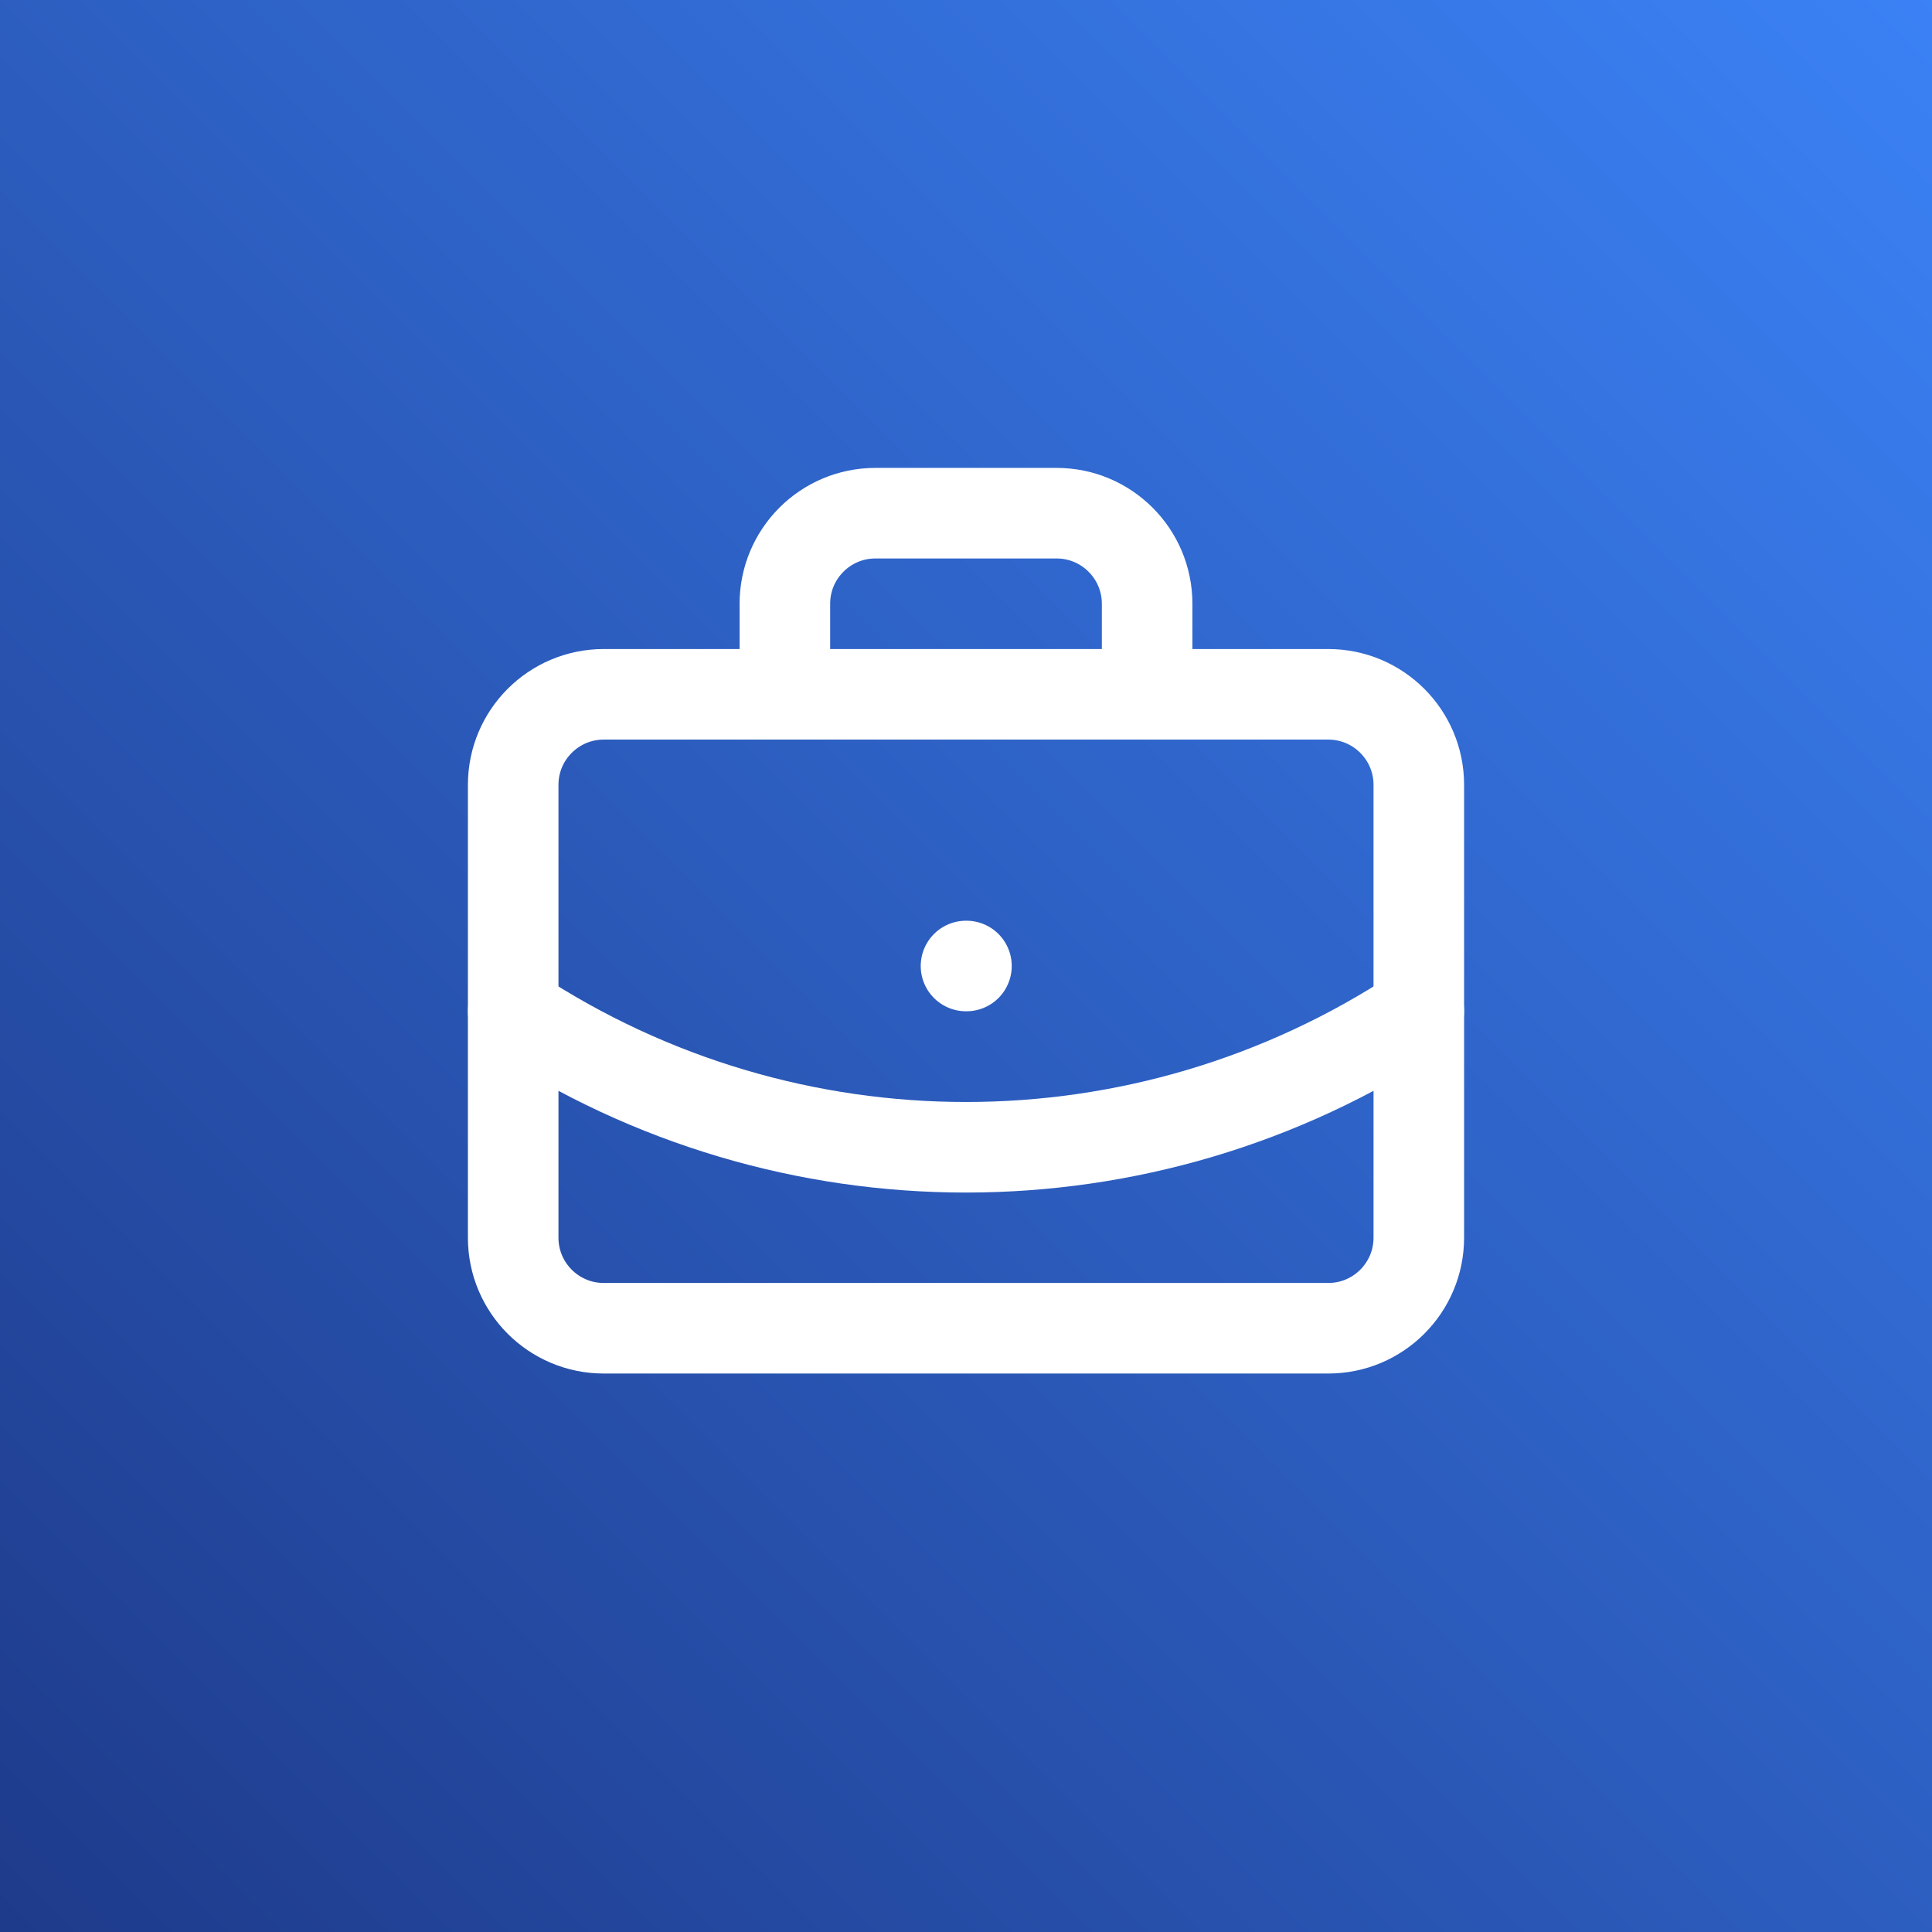
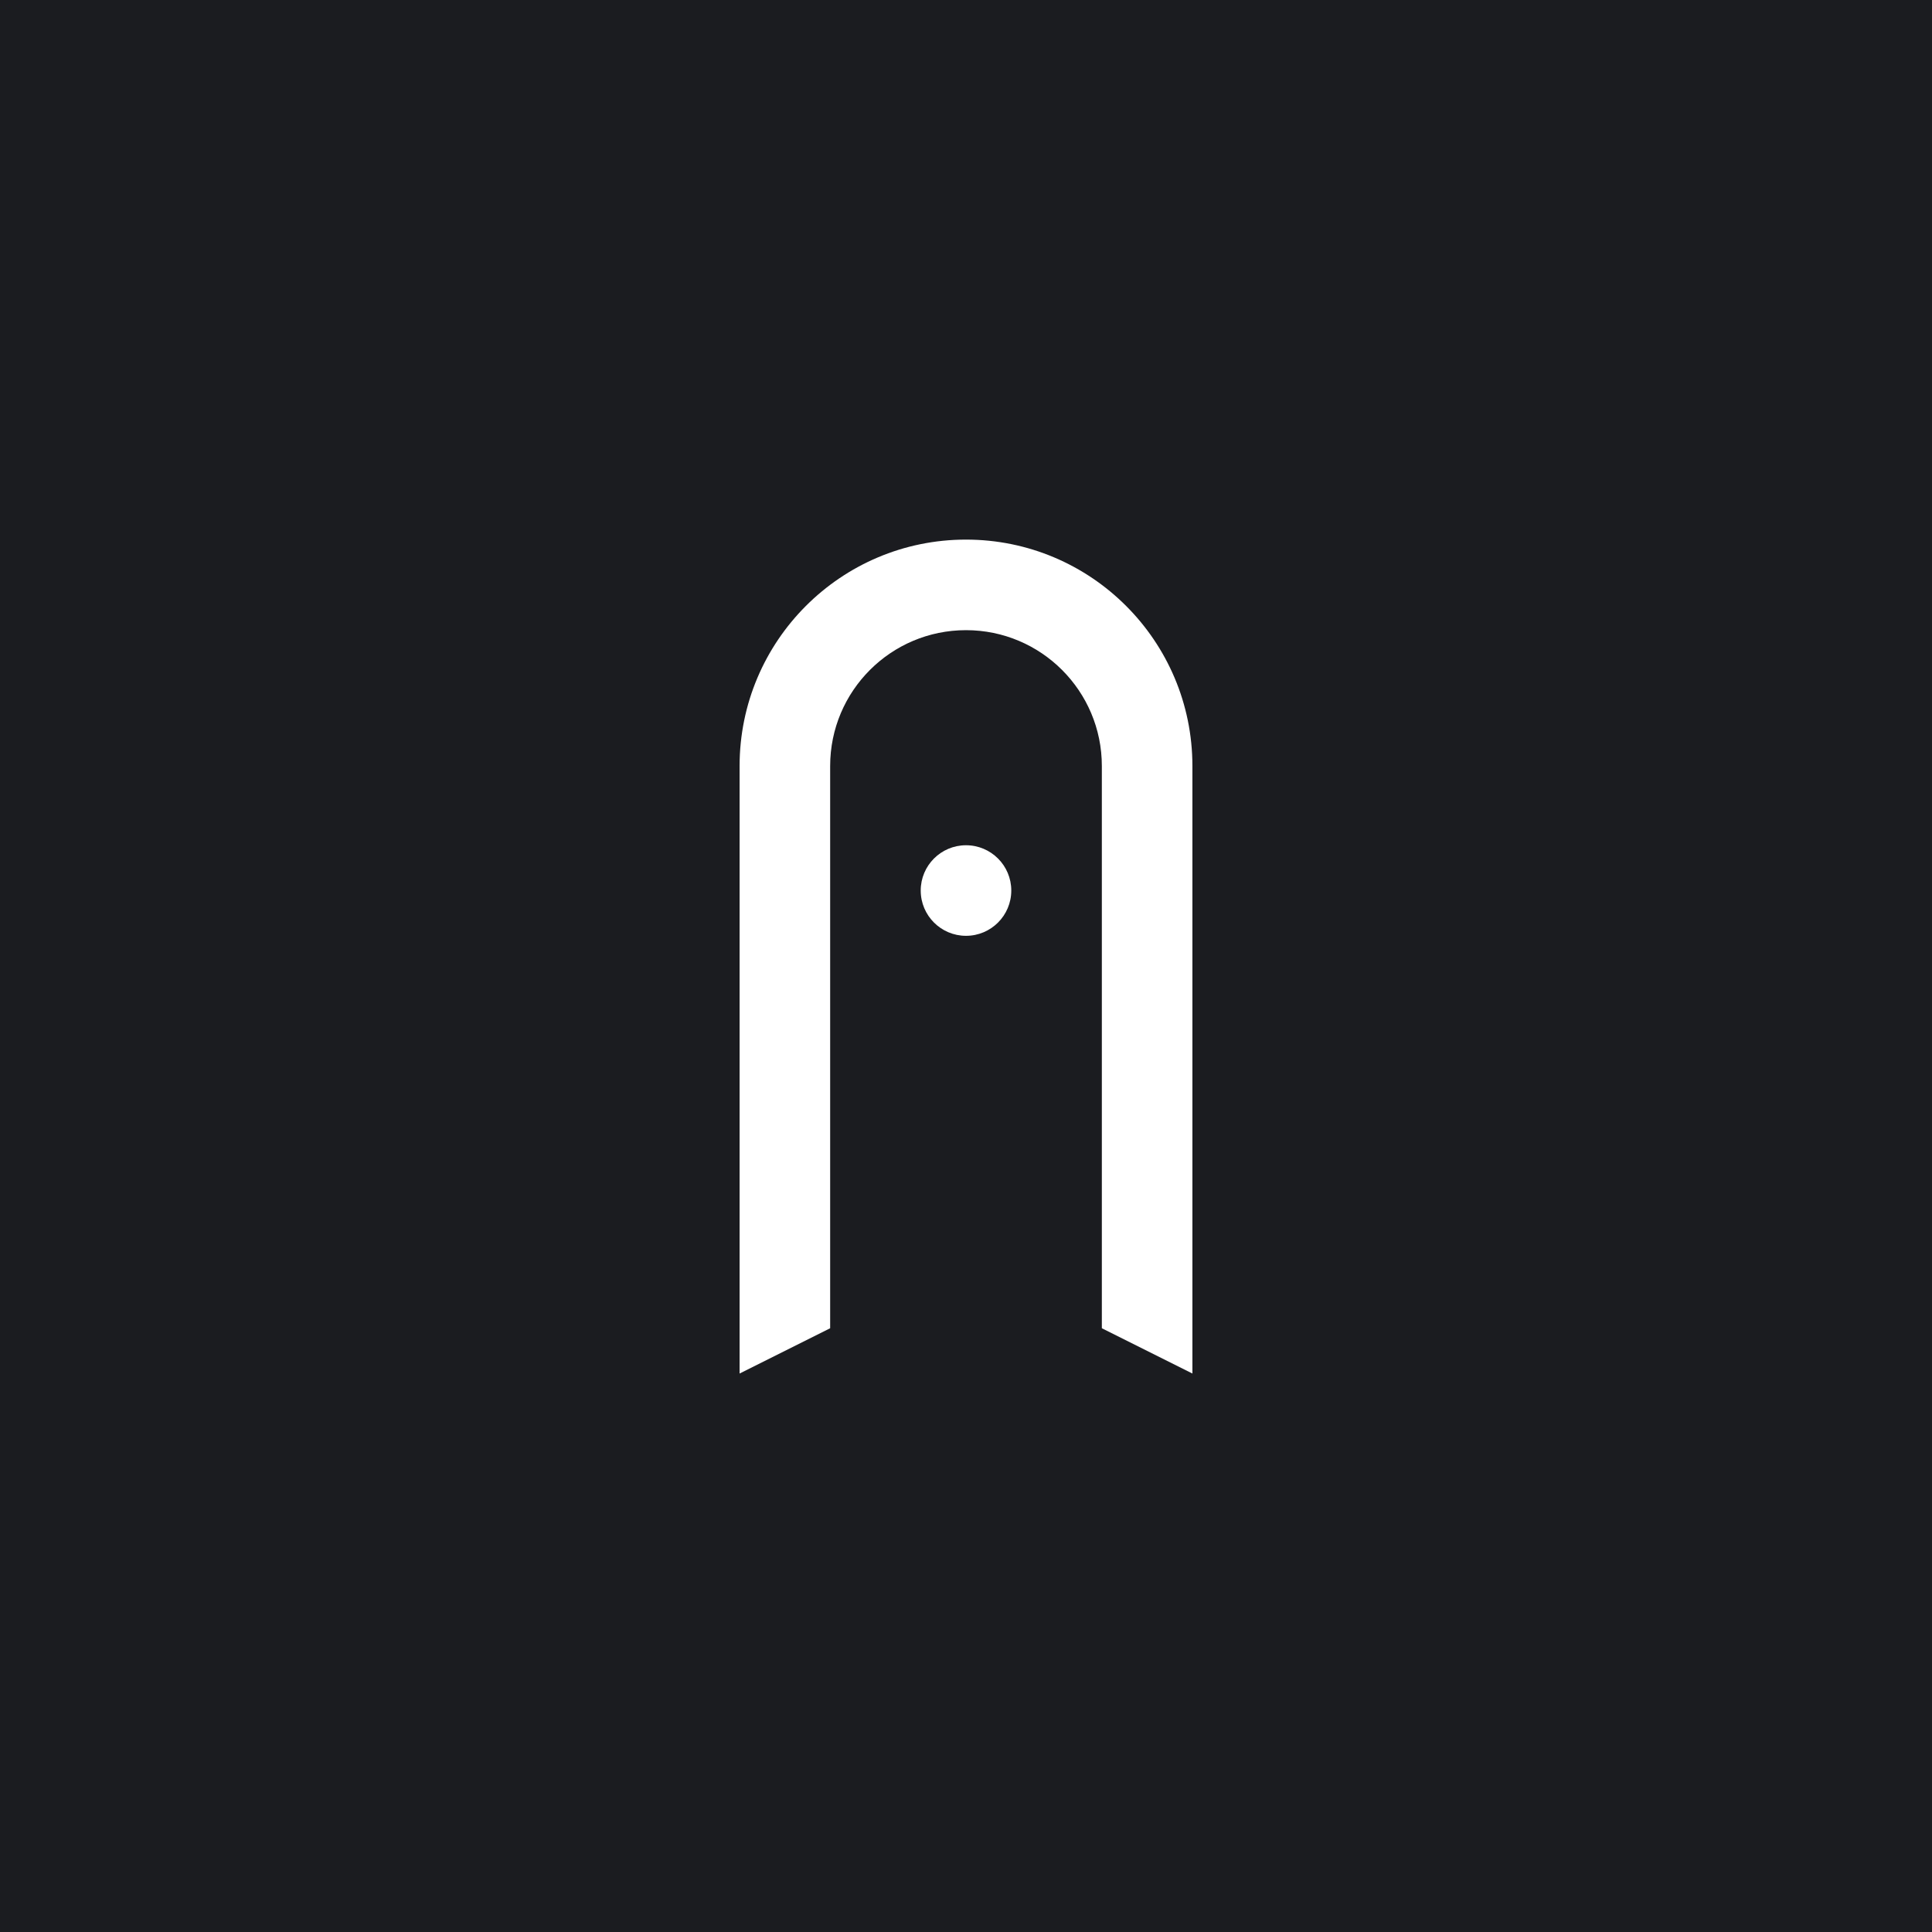
<svg xmlns="http://www.w3.org/2000/svg" viewBox="0 0 512 512" width="512" height="512">
-   <defs>
-     <linearGradient id="bg" x1="0%" x2="100%" y1="100%" y2="0%">
-       <stop offset="0%" stop-color="#1e3a8a" />
-       <stop offset="100%" stop-color="#3b82f6" />
-     </linearGradient>
-   </defs>
-   <rect width="512" height="512" fill="url(#bg)" />
-   <g transform="translate(112,112) scale(12)" fill="none" stroke="#fff" stroke-width="2" stroke-linecap="round" stroke-linejoin="round">
-     <path d="M12 12h.01" />
-     <path d="M16 6V4a2 2 0 0 0-2-2h-4a2 2 0 0 0-2 2v2" />
-     <path d="M22 13a18.15 18.15 0 0 1-20 0" />
-     <rect width="20" height="14" x="2" y="6" rx="2" />
-   </g>
+   <rect width="512" height="512" fill="#1b1c20" />
+   <path fill="#fff" d="M196 364 220 352 V203 a36 36 0 0 1 72 0 V352 l24 12 V203 a60 60 0 0 0 -120 0 Z" />
+   <circle cx="256" cy="236" r="12" fill="#fff" />
</svg>
